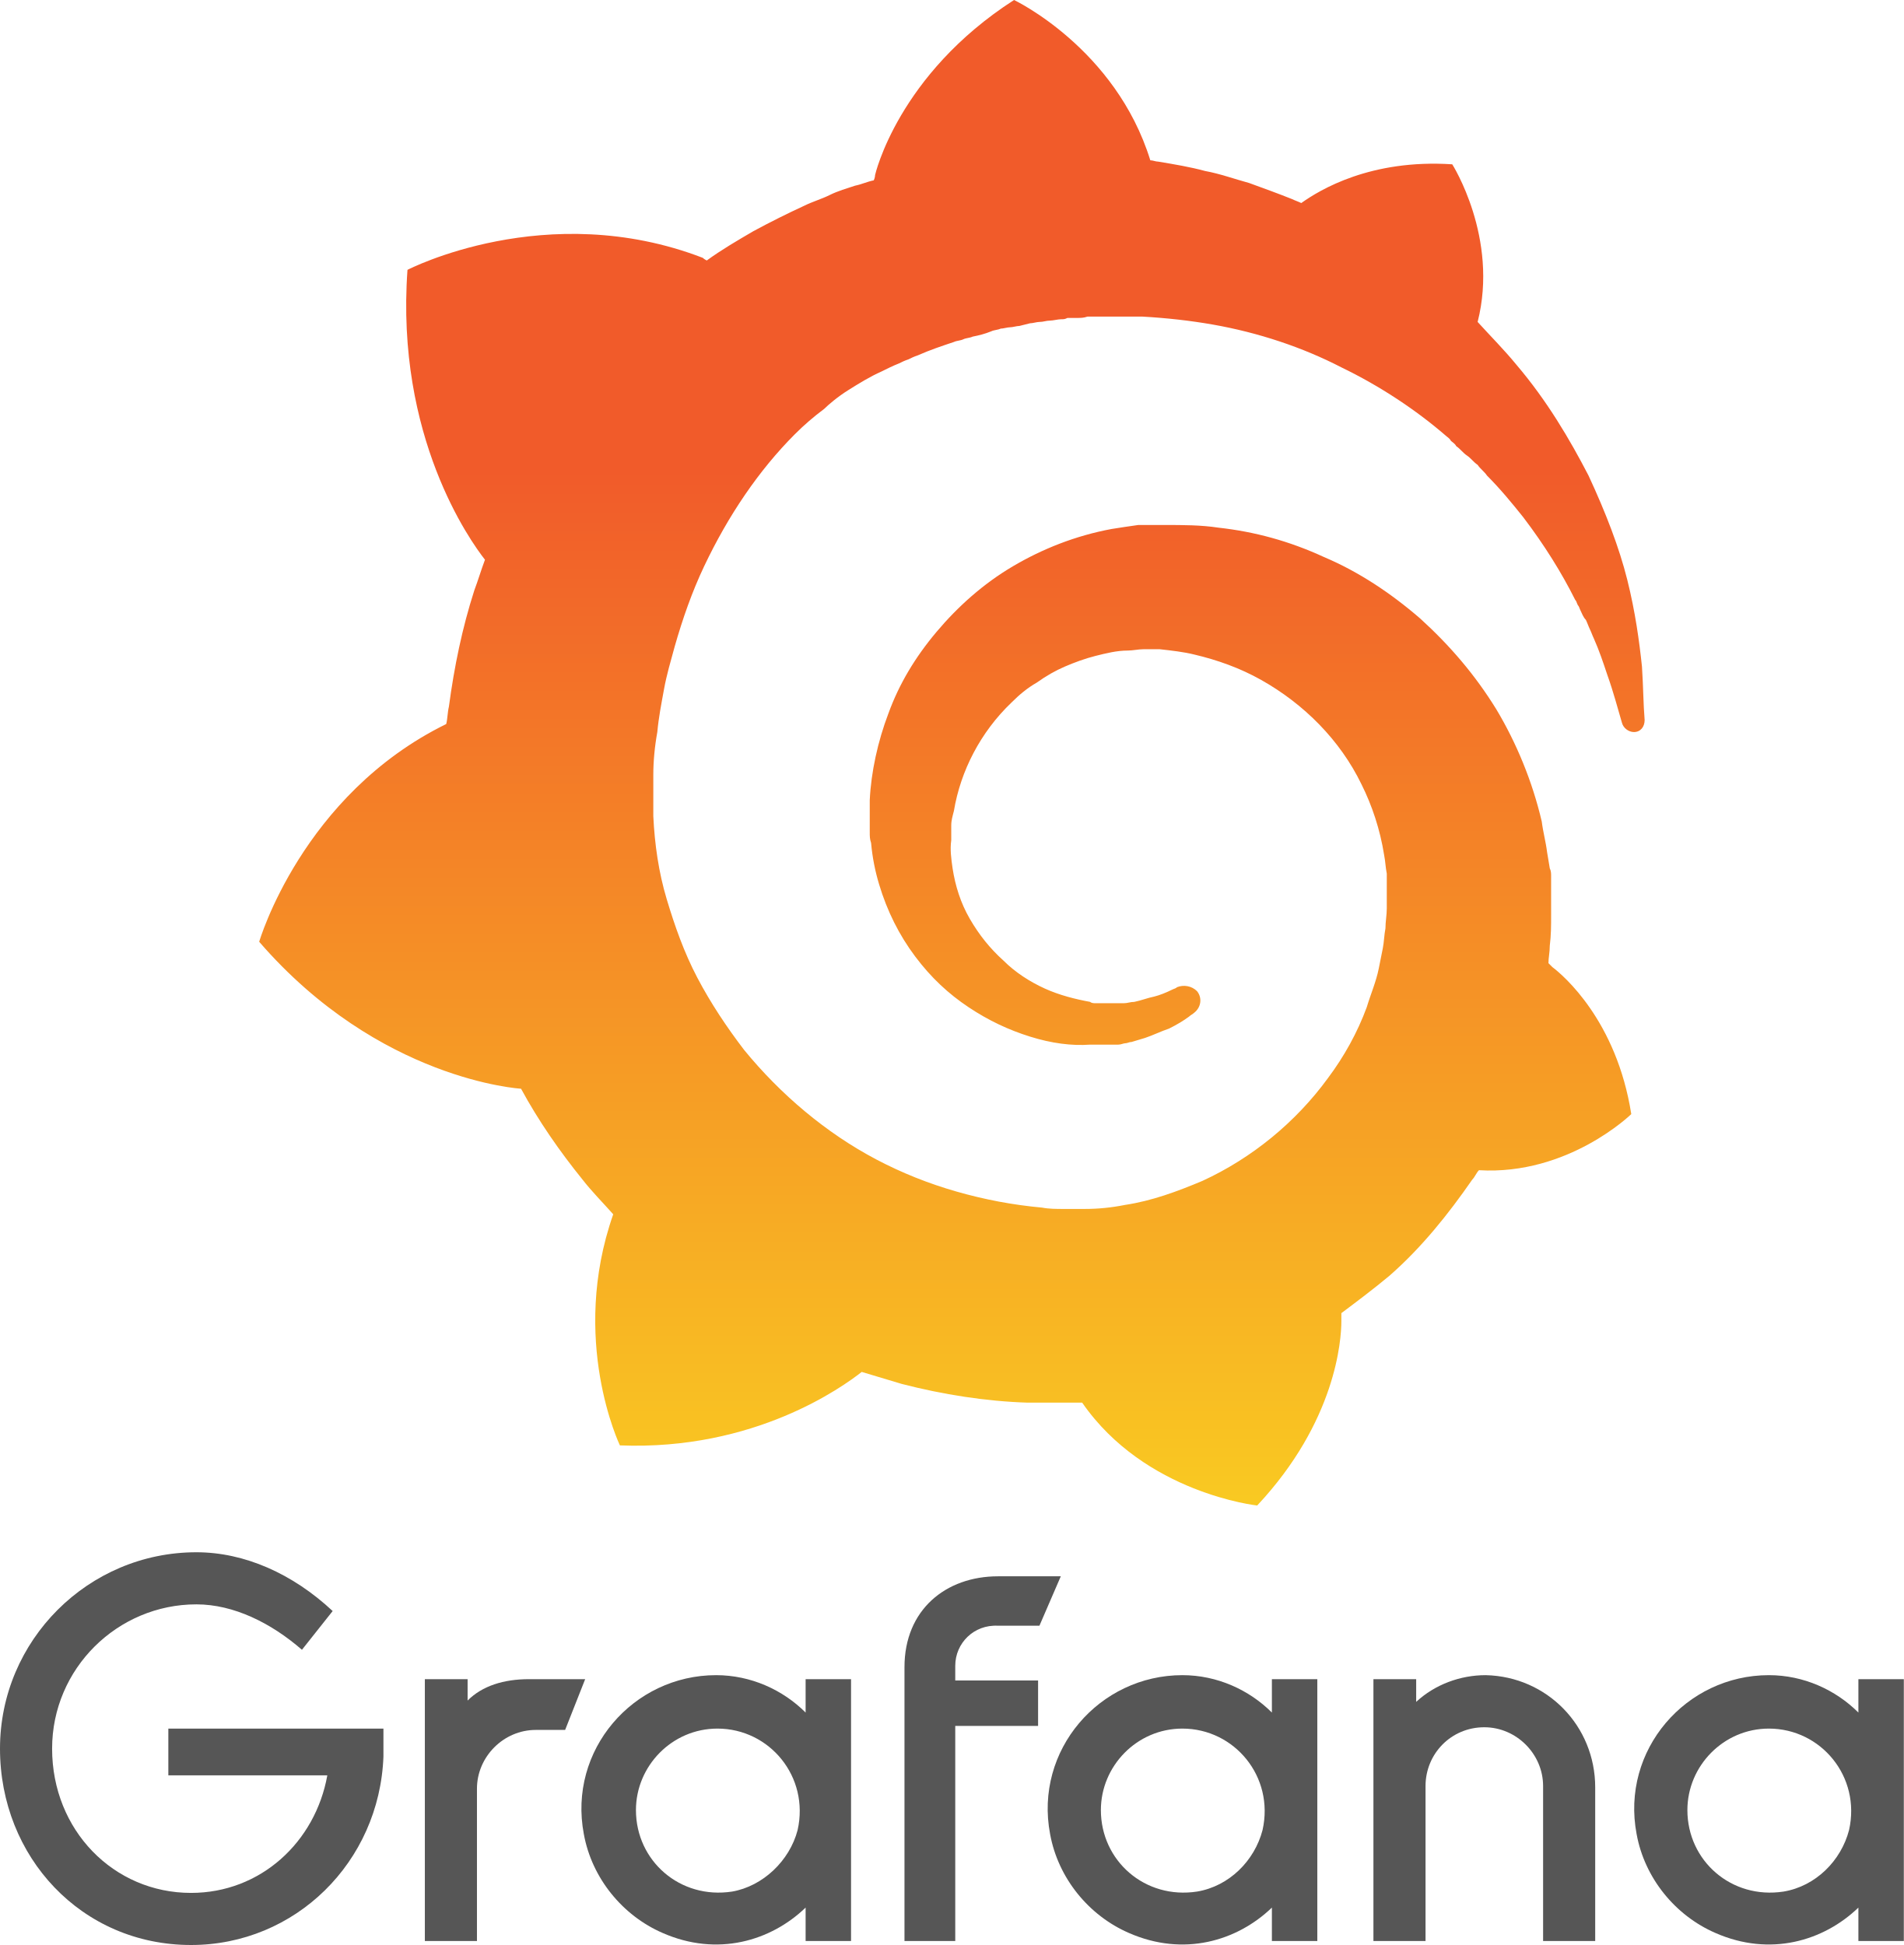
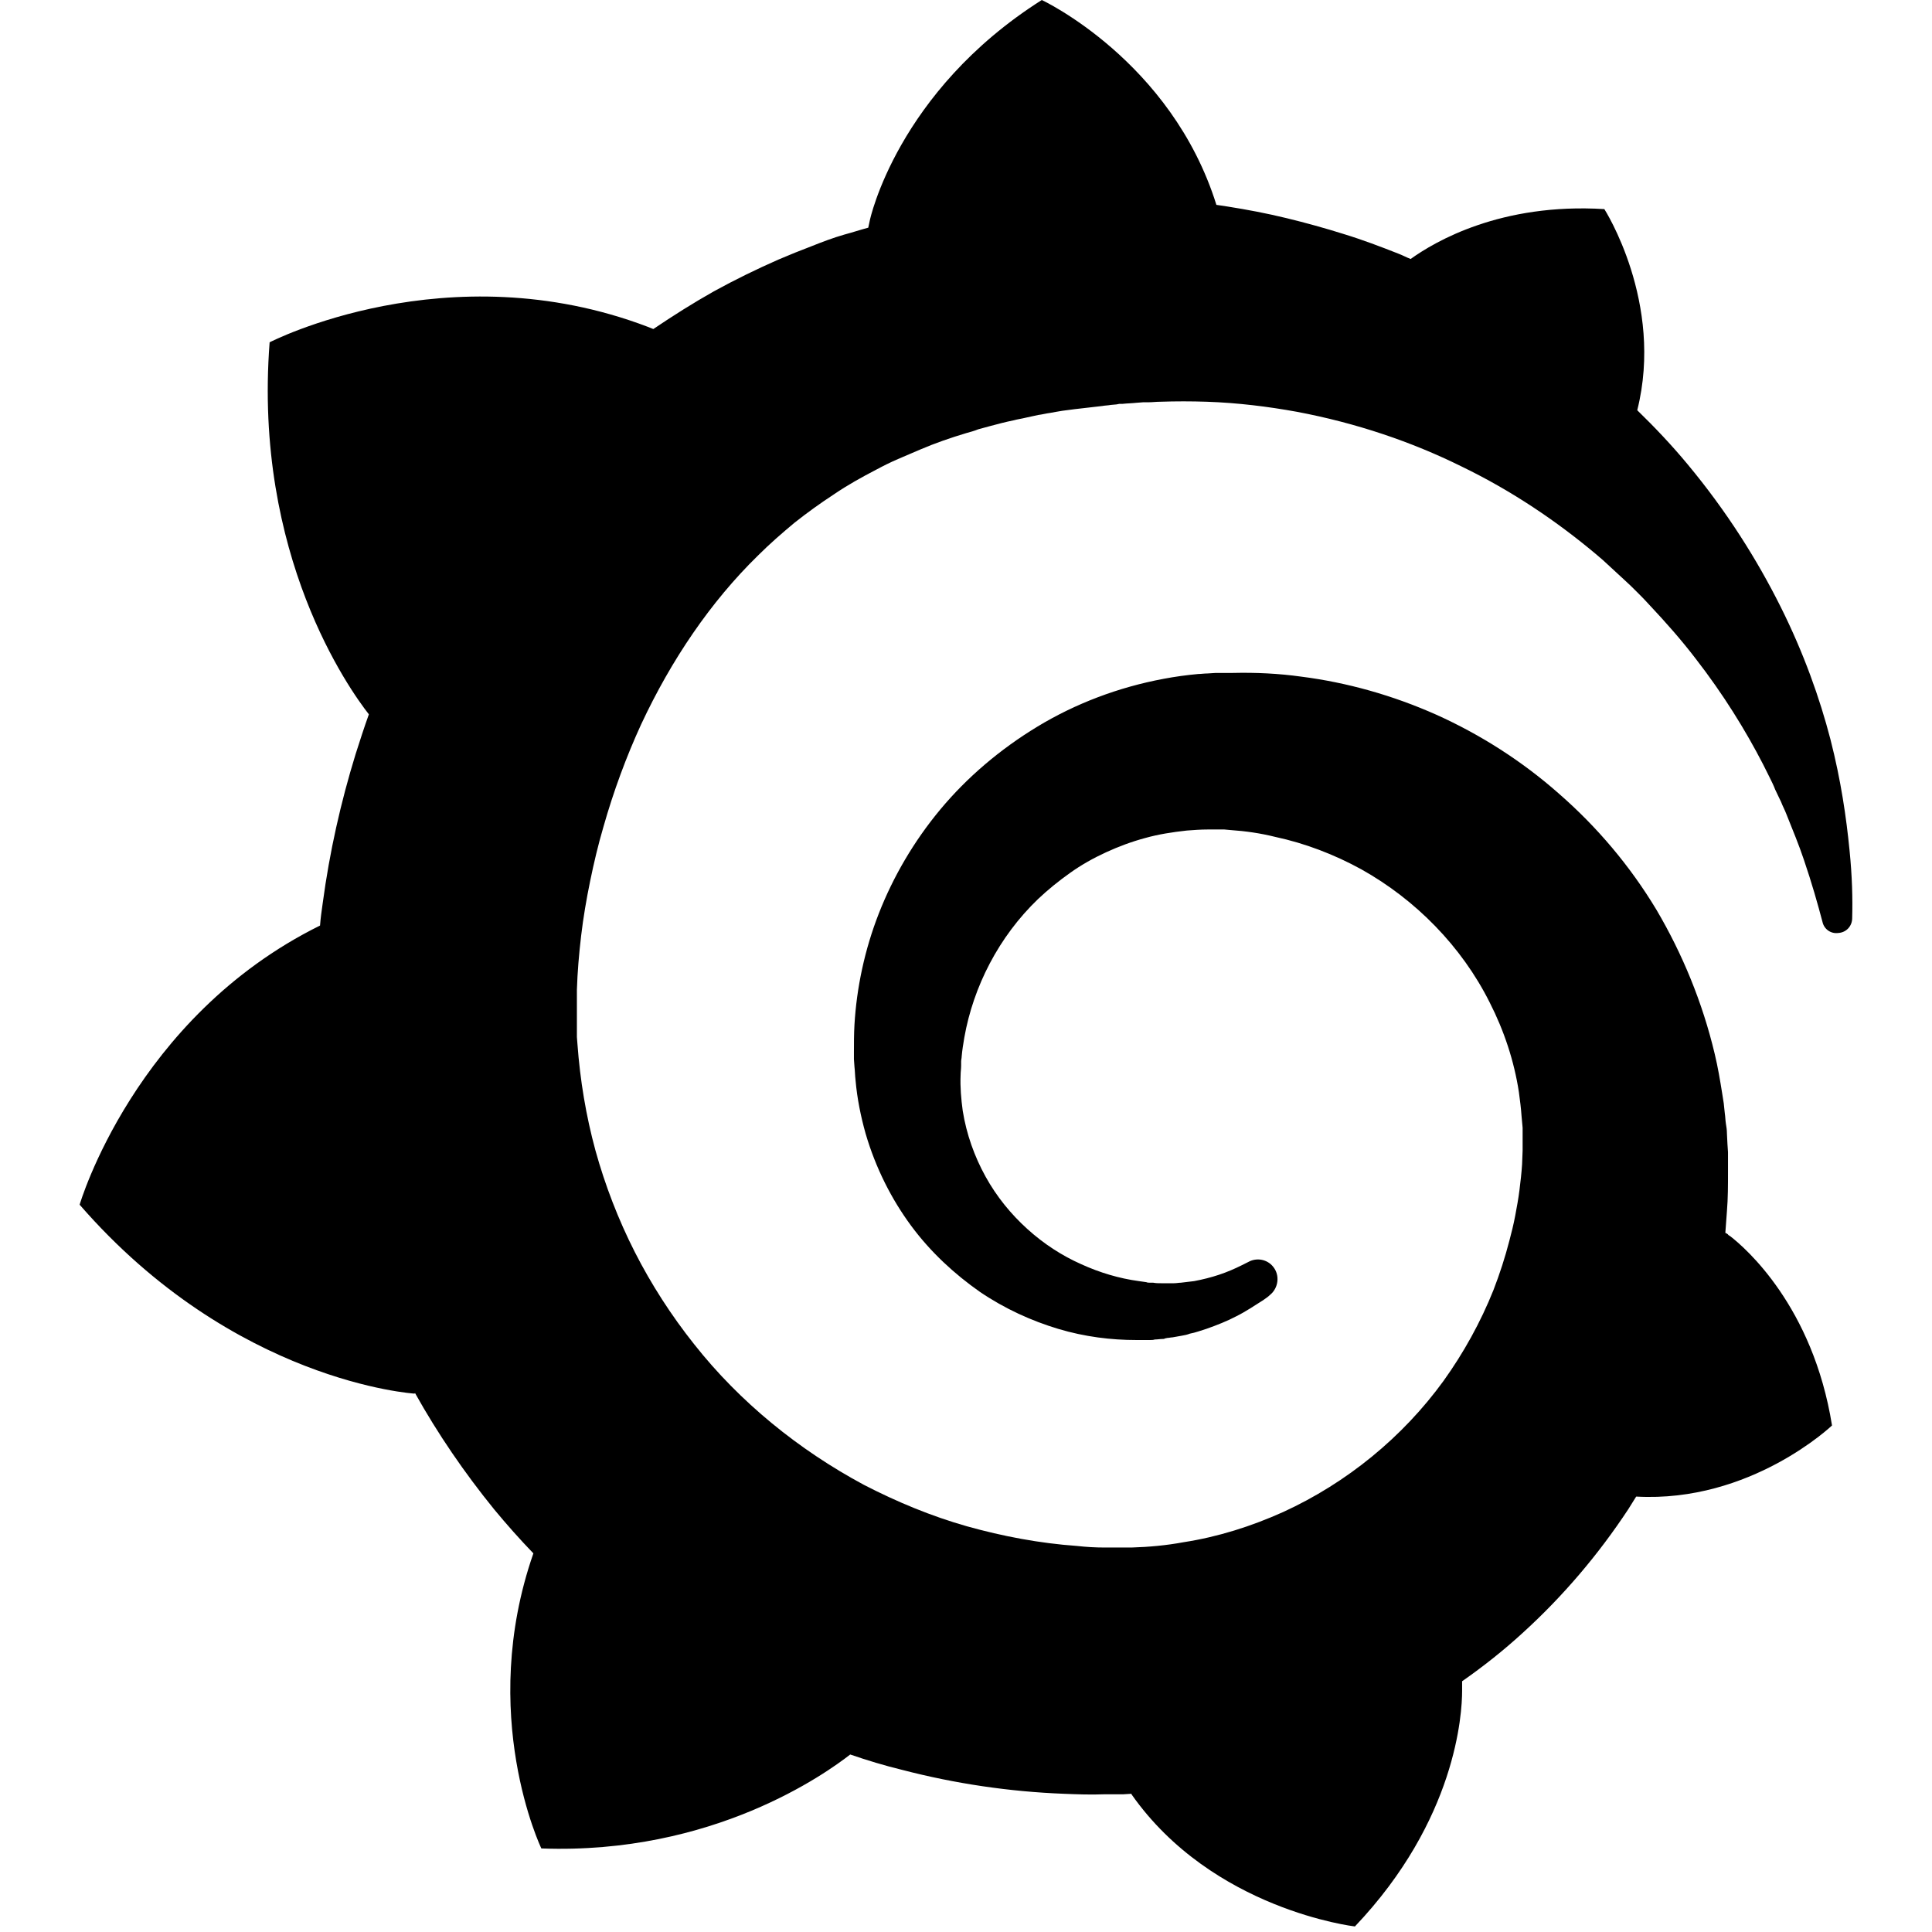
- <svg xmlns="http://www.w3.org/2000/svg" version="1.1" id="Layer_1" x="0px" y="0px" viewBox="0 0 142.5 145.6" style="enable-background:new 0 0 142.5 145.6;" xml:space="preserve">
-   <style type="text/css">
- 	.st0{fill:#565656;}
- 	.st1{fill:url(#SVGID_1_);}
- </style>
-   <g>
-     <path class="st0" d="M28.7,131.5c-0.3,7.9-6.6,14.1-14.4,14.1C6.1,145.6,0,139,0,130.9s6.6-14.7,14.7-14.7c3.6,0,7.2,1.6,10.2,4.4   l-2.3,2.9c-2.3-2-5.1-3.4-7.9-3.4c-5.9,0-10.8,4.8-10.8,10.8c0,6.1,4.6,10.8,10.4,10.8c5.2,0,9.3-3.8,10.2-8.8H12.6v-3.5h16.1   V131.5z" />
-     <path class="st0" d="M42.3,129.5h-2.2c-2.4,0-4.4,2-4.4,4.4v11.4h-3.9v-19.6H35v1.6c1.1-1.1,2.7-1.6,4.6-1.6h4.2L42.3,129.5z" />
-     <path class="st0" d="M63.7,145.3h-3.4v-2.5c-2.6,2.5-6.6,3.7-10.7,1.9c-3-1.3-5.3-4.1-5.9-7.4c-1.2-6.3,3.7-11.9,9.9-11.9   c2.6,0,5,1.1,6.7,2.8v-2.5h3.4V145.3z M59.7,137c0.9-4-2.1-7.6-6-7.6c-3.4,0-6.1,2.8-6.1,6.1c0,3.8,3.3,6.7,7.2,6.1   C57.1,141.2,59.1,139.3,59.7,137z" />
-     <path class="st0" d="M71.5,124.7v1.1h6.2v3.4h-6.2v16.1h-3.8v-20.5c0-4.3,3.1-6.8,7-6.8h4.7l-1.6,3.7h-3.1   C72.9,121.6,71.5,123,71.5,124.7z" />
-     <path class="st0" d="M98.5,145.3h-3.3v-2.5c-2.6,2.5-6.6,3.7-10.7,1.9c-3-1.3-5.3-4.1-5.9-7.4c-1.2-6.3,3.7-11.9,9.9-11.9   c2.6,0,5,1.1,6.7,2.8v-2.5h3.4v19.6H98.5z M94.5,137c0.9-4-2.1-7.6-6-7.6c-3.4,0-6.1,2.8-6.1,6.1c0,3.8,3.3,6.7,7.2,6.1   C92,141.2,93.9,139.3,94.5,137z" />
-     <path class="st0" d="M119.4,133.8v11.5h-3.9v-11.6c0-2.4-2-4.4-4.4-4.4c-2.5,0-4.4,2-4.4,4.4v11.6h-3.9v-19.6h3.2v1.7   c1.4-1.3,3.3-2,5.2-2C115.8,125.5,119.4,129.2,119.4,133.8z" />
-     <path class="st0" d="M142.4,145.3h-3.3v-2.5c-2.6,2.5-6.6,3.7-10.7,1.9c-3-1.3-5.3-4.1-5.9-7.4c-1.2-6.3,3.7-11.9,9.9-11.9   c2.6,0,5,1.1,6.7,2.8v-2.5h3.4v19.6H142.4z M138.4,137c0.9-4-2.1-7.6-6-7.6c-3.4,0-6.1,2.8-6.1,6.1c0,3.8,3.3,6.7,7.2,6.1   C135.9,141.2,137.8,139.3,138.4,137z" />
+ <svg xmlns="http://www.w3.org/2000/svg" width="800px" height="800px" viewBox="-11.5 0 279 279" version="1.1" preserveAspectRatio="xMidYMid" fill="#000000">
+   <g id="SVGRepo_bgCarrier" stroke-width="0" />
+   <g id="SVGRepo_tracerCarrier" stroke-linecap="round" stroke-linejoin="round" />
+   <g id="SVGRepo_iconCarrier">
+     <defs>
+       <linearGradient x1="49.995%" y1="122.45%" x2="49.995%" y2="31.139%" id="linearGradient-1">
+         <stop stop-color="#000000" offset="0%"> </stop>
+         <stop stop-color="#000000" offset="100%"> </stop>
+       </linearGradient>
+     </defs>
+     <g>
+       <path d="M255.59,122.775 C255.13,118.1 254.364,112.736 252.831,106.758 C251.298,100.857 248.999,94.342 245.627,87.598 C242.255,80.854 237.887,73.88 232.215,67.059 C229.993,64.377 227.54,61.771 224.935,59.242 C228.843,43.684 220.183,30.196 220.183,30.196 C205.238,29.276 195.735,34.871 192.21,37.4 C191.597,37.17 191.06,36.863 190.447,36.633 C187.918,35.637 185.312,34.641 182.553,33.798 C179.871,32.955 177.112,32.188 174.276,31.499 C171.441,30.809 168.605,30.272 165.693,29.812 C165.156,29.736 164.697,29.659 164.16,29.583 C157.646,8.737 138.946,0 138.946,0 C118.024,13.258 114.115,31.805 114.115,31.805 C114.115,31.805 114.038,32.188 113.885,32.878 C112.736,33.185 111.586,33.568 110.436,33.874 C108.827,34.334 107.218,34.947 105.685,35.56 C104.075,36.173 102.543,36.787 100.933,37.476 C97.791,38.856 94.649,40.389 91.583,42.075 C88.594,43.761 85.682,45.6 82.846,47.516 C82.463,47.363 82.08,47.209 82.08,47.209 C53.111,36.173 27.437,49.432 27.437,49.432 C25.061,80.241 39.009,99.63 41.768,103.156 C41.078,105.072 40.465,106.988 39.852,108.904 C37.706,115.878 36.097,123.005 35.101,130.439 C34.947,131.512 34.794,132.585 34.717,133.658 C7.894,146.916 0,173.97 0,173.97 C22.302,199.644 48.359,201.253 48.359,201.253 C48.359,201.253 48.436,201.177 48.436,201.177 C51.731,207.078 55.563,212.672 59.855,217.96 C61.694,220.183 63.533,222.252 65.526,224.322 C57.402,247.62 66.676,266.933 66.676,266.933 C91.507,267.852 107.831,256.05 111.279,253.368 C113.732,254.211 116.261,254.977 118.79,255.59 C126.454,257.583 134.271,258.732 142.088,259.039 C144.004,259.115 145.997,259.192 147.913,259.115 L148.832,259.115 L149.445,259.115 L150.672,259.115 L151.898,259.039 L151.898,259.115 C163.624,275.823 184.163,278.199 184.163,278.199 C198.801,262.794 199.644,247.466 199.644,244.171 C199.644,244.171 199.644,244.094 199.644,243.941 C199.644,243.634 199.644,243.481 199.644,243.481 C199.644,243.251 199.644,243.021 199.644,242.791 C202.709,240.646 205.622,238.346 208.381,235.817 C214.205,230.529 219.34,224.475 223.632,217.96 C224.015,217.347 224.398,216.734 224.781,216.121 C241.335,217.041 253.061,205.852 253.061,205.852 C250.302,188.608 240.492,180.178 238.423,178.568 C238.423,178.568 238.346,178.492 238.193,178.415 C238.04,178.338 238.04,178.262 238.04,178.262 C238.04,178.262 238.04,178.262 238.04,178.262 C237.963,178.185 237.81,178.108 237.657,178.032 C237.733,176.959 237.81,175.962 237.887,174.89 C238.04,173.05 238.04,171.134 238.04,169.295 L238.04,167.915 L238.04,167.226 L238.04,166.842 C238.04,166.383 238.04,166.536 238.04,166.383 L237.963,165.233 L237.887,163.7 C237.887,163.164 237.81,162.704 237.733,162.244 C237.657,161.784 237.657,161.248 237.58,160.788 L237.427,159.332 L237.197,157.876 C236.89,155.96 236.584,154.12 236.124,152.204 C234.361,144.771 231.449,137.72 227.694,131.359 C223.862,124.998 219.11,119.403 213.669,114.652 C208.304,109.9 202.25,106.068 195.965,103.232 C189.604,100.397 183.013,98.557 176.422,97.714 C173.127,97.255 169.831,97.101 166.536,97.178 L165.31,97.178 L165.003,97.178 C164.927,97.178 164.543,97.178 164.62,97.178 L164.083,97.178 L162.857,97.255 C162.397,97.255 161.938,97.331 161.554,97.331 C159.868,97.484 158.182,97.714 156.573,98.021 C149.982,99.247 143.774,101.623 138.333,104.918 C132.892,108.214 128.14,112.276 124.308,116.874 C120.476,121.472 117.487,126.607 115.418,131.895 C113.349,137.183 112.199,142.701 111.893,147.989 C111.816,149.292 111.816,150.672 111.816,151.975 C111.816,152.281 111.816,152.664 111.816,152.971 L111.893,154.044 C111.969,154.657 111.969,155.347 112.046,155.96 C112.276,158.642 112.812,161.248 113.502,163.7 C114.958,168.682 117.257,173.203 120.093,177.035 C122.928,180.867 126.377,184.01 129.979,186.539 C133.581,188.991 137.49,190.754 141.322,191.903 C145.154,193.053 148.986,193.513 152.588,193.513 C153.048,193.513 153.507,193.513 153.891,193.513 C154.12,193.513 154.35,193.513 154.58,193.513 C154.81,193.513 155.04,193.513 155.27,193.436 C155.653,193.436 156.036,193.359 156.42,193.359 C156.496,193.359 156.65,193.359 156.726,193.283 L157.109,193.206 C157.339,193.206 157.569,193.13 157.799,193.13 C158.259,193.053 158.642,192.976 159.102,192.9 C159.562,192.823 159.945,192.746 160.328,192.593 C161.171,192.44 161.938,192.133 162.704,191.903 C164.237,191.367 165.77,190.754 167.072,190.064 C168.452,189.374 169.678,188.531 170.904,187.765 C171.211,187.535 171.594,187.305 171.901,186.998 C173.127,186.002 173.357,184.163 172.36,182.937 C171.517,181.864 169.985,181.557 168.758,182.247 C168.452,182.4 168.145,182.553 167.839,182.707 C166.766,183.243 165.693,183.703 164.543,184.086 C163.394,184.469 162.168,184.776 160.941,185.006 C160.328,185.082 159.715,185.159 159.025,185.236 C158.719,185.236 158.412,185.312 158.029,185.312 C157.722,185.312 157.339,185.312 157.109,185.312 C156.803,185.312 156.496,185.312 156.19,185.312 C155.806,185.312 155.423,185.312 155.04,185.236 C155.04,185.236 154.81,185.236 154.963,185.236 L154.81,185.236 L154.58,185.236 C154.427,185.236 154.197,185.236 154.044,185.159 C153.661,185.082 153.354,185.082 152.971,185.006 C150.135,184.623 147.3,183.78 144.617,182.553 C141.858,181.327 139.253,179.641 136.877,177.495 C134.501,175.349 132.432,172.82 130.822,169.908 C129.213,166.996 128.063,163.777 127.527,160.405 C127.297,158.719 127.144,156.956 127.22,155.27 C127.22,154.81 127.297,154.35 127.297,153.891 C127.297,154.044 127.297,153.814 127.297,153.814 L127.297,153.661 L127.297,153.277 C127.297,153.048 127.374,152.818 127.374,152.588 C127.45,151.668 127.603,150.748 127.757,149.829 C129.06,142.471 132.738,135.267 138.41,129.826 C139.866,128.446 141.398,127.22 143.008,126.071 C144.617,124.921 146.38,123.925 148.219,123.082 C150.059,122.239 151.898,121.549 153.891,121.013 C155.806,120.476 157.799,120.169 159.868,119.94 C160.865,119.863 161.861,119.786 162.934,119.786 C163.24,119.786 163.394,119.786 163.624,119.786 L164.467,119.786 L165.003,119.786 C165.233,119.786 165.003,119.786 165.08,119.786 L165.31,119.786 L166.153,119.863 C168.375,120.016 170.521,120.323 172.667,120.859 C176.959,121.779 181.174,123.388 185.082,125.534 C192.9,129.903 199.567,136.647 203.629,144.771 C205.698,148.832 207.154,153.201 207.844,157.722 C207.997,158.872 208.151,160.022 208.227,161.171 L208.304,162.014 L208.381,162.857 C208.381,163.164 208.381,163.47 208.381,163.7 C208.381,164.007 208.381,164.313 208.381,164.543 L208.381,165.31 L208.381,166.153 C208.381,166.689 208.304,167.609 208.304,168.145 C208.227,169.372 208.074,170.674 207.921,171.901 C207.768,173.127 207.538,174.353 207.308,175.579 C207.078,176.806 206.771,178.032 206.465,179.181 C205.852,181.557 205.085,183.933 204.166,186.309 C202.326,190.907 199.874,195.352 196.961,199.414 C191.06,207.538 183.013,214.129 173.817,218.344 C169.218,220.413 164.39,221.946 159.409,222.712 C156.956,223.172 154.427,223.402 151.898,223.478 L151.438,223.478 L151.055,223.478 L150.212,223.478 L148.986,223.478 L148.373,223.478 C148.679,223.478 148.296,223.478 148.296,223.478 L148.066,223.478 C146.686,223.478 145.384,223.402 144.004,223.249 C138.639,222.865 133.351,221.869 128.14,220.413 C123.005,218.957 118.024,216.888 113.272,214.435 C103.845,209.377 95.339,202.479 88.748,194.126 C85.452,189.987 82.54,185.466 80.164,180.791 C77.788,176.116 75.872,171.134 74.493,166.153 C73.113,161.095 72.27,155.96 71.887,150.748 L71.81,149.752 L71.81,149.522 L71.81,149.292 L71.81,148.832 L71.81,147.989 L71.81,147.759 L71.81,147.453 L71.81,146.84 L71.81,145.614 L71.81,145.384 C71.81,145.384 71.81,145.46 71.81,145.307 L71.81,144.847 C71.81,144.234 71.81,143.544 71.81,142.931 C71.887,140.402 72.117,137.72 72.424,135.114 C72.73,132.508 73.19,129.826 73.726,127.22 C74.263,124.615 74.876,122.009 75.642,119.403 C77.099,114.268 78.938,109.287 81.084,104.612 C85.452,95.262 91.123,86.908 97.944,80.241 C99.63,78.555 101.393,77.022 103.232,75.489 C105.072,74.033 106.988,72.653 108.98,71.351 C110.896,70.048 112.965,68.898 115.035,67.825 C116.031,67.289 117.104,66.752 118.177,66.292 C118.713,66.063 119.25,65.833 119.786,65.603 C120.323,65.373 120.859,65.143 121.396,64.913 C123.542,63.993 125.764,63.227 128.063,62.537 C128.6,62.384 129.213,62.231 129.749,62.001 C130.286,61.847 130.899,61.694 131.435,61.541 C132.585,61.234 133.735,60.928 134.884,60.698 C135.421,60.545 136.034,60.468 136.647,60.315 C137.26,60.161 137.796,60.085 138.41,59.931 C139.023,59.855 139.559,59.702 140.172,59.625 L141.015,59.472 L141.935,59.318 C142.548,59.242 143.084,59.165 143.698,59.088 C144.387,59.012 145,58.935 145.69,58.859 C146.227,58.782 147.146,58.705 147.683,58.629 C148.066,58.552 148.526,58.552 148.909,58.475 L149.752,58.399 L150.135,58.322 L150.595,58.322 C151.285,58.245 151.898,58.245 152.588,58.169 L153.584,58.092 C153.584,58.092 153.967,58.092 153.661,58.092 L153.891,58.092 L154.35,58.092 C154.887,58.092 155.5,58.016 156.036,58.016 C158.259,57.939 160.558,57.939 162.781,58.016 C167.226,58.169 171.594,58.705 175.809,59.472 C184.316,61.081 192.287,63.763 199.567,67.365 C206.848,70.891 213.286,75.259 218.957,80.011 C219.34,80.317 219.647,80.624 220.03,80.93 C220.336,81.237 220.719,81.544 221.026,81.85 C221.716,82.463 222.329,83.076 223.019,83.689 C223.708,84.303 224.322,84.916 224.935,85.529 C225.548,86.142 226.161,86.755 226.774,87.445 C229.15,89.974 231.372,92.503 233.365,95.109 C237.35,100.243 240.569,105.455 243.098,110.36 C243.251,110.666 243.405,110.973 243.558,111.279 C243.711,111.586 243.864,111.893 244.018,112.199 C244.324,112.812 244.631,113.425 244.861,114.038 C245.167,114.652 245.397,115.188 245.704,115.801 C245.934,116.414 246.24,116.951 246.47,117.564 C247.39,119.863 248.309,122.085 248.999,124.155 C250.149,127.527 250.992,130.516 251.682,133.121 C251.911,134.194 252.908,134.884 253.981,134.731 C255.13,134.654 255.973,133.735 255.973,132.585 C256.05,129.826 255.973,126.531 255.59,122.775 Z" fill="url(#linearGradient-1)" fill-rule="nonzero"> </path>
+     </g>
  </g>
-   <linearGradient id="SVGID_1_" gradientUnits="userSpaceOnUse" x1="71.25" y1="10.489" x2="71.25" y2="113.341" gradientTransform="matrix(1 0 0 -1 0 148.6)">
-     <stop offset="0" style="stop-color:#FCEE1F" />
-     <stop offset="1" style="stop-color:#F15B2A" />
-   </linearGradient>
-   <path class="st1" d="M122.9,49.9c-0.2-1.9-0.5-4.1-1.1-6.5c-0.6-2.4-1.6-5-2.9-7.8c-1.4-2.7-3.1-5.6-5.4-8.3  c-0.9-1.1-1.9-2.1-2.9-3.2c1.6-6.3-1.9-11.8-1.9-11.8c-6.1-0.4-9.9,1.9-11.3,2.9c-0.2-0.1-0.5-0.2-0.7-0.3c-1-0.4-2.1-0.8-3.2-1.2  c-1.1-0.3-2.2-0.7-3.3-0.9c-1.1-0.3-2.3-0.5-3.5-0.7c-0.2,0-0.4-0.1-0.6-0.1C83.5,3.6,75.9,0,75.9,0c-8.7,5.6-10.4,13.1-10.4,13.1  s0,0.2-0.1,0.4c-0.5,0.1-0.9,0.3-1.4,0.4c-0.6,0.2-1.3,0.4-1.9,0.7c-0.6,0.3-1.3,0.5-1.9,0.8c-1.3,0.6-2.5,1.2-3.8,1.9  c-1.2,0.7-2.4,1.4-3.5,2.2c-0.2-0.1-0.3-0.2-0.3-0.2c-11.7-4.5-22.1,0.9-22.1,0.9c-0.9,12.5,4.7,20.3,5.8,21.7  c-0.3,0.8-0.5,1.5-0.8,2.3c-0.9,2.8-1.5,5.7-1.9,8.7c-0.1,0.4-0.1,0.9-0.2,1.3c-10.8,5.3-14,16.3-14,16.3c9,10.4,19.6,11,19.6,11  l0,0c1.3,2.4,2.9,4.7,4.6,6.8c0.7,0.9,1.5,1.7,2.3,2.6c-3.3,9.4,0.5,17.3,0.5,17.3c10.1,0.4,16.7-4.4,18.1-5.5c1,0.3,2,0.6,3,0.9  c3.1,0.8,6.3,1.3,9.4,1.4c0.8,0,1.6,0,2.4,0h0.4H80h0.5H81l0,0c4.7,6.8,13.1,7.7,13.1,7.7c5.9-6.3,6.3-12.4,6.3-13.8l0,0  c0,0,0,0,0-0.1s0-0.2,0-0.2l0,0c0-0.1,0-0.2,0-0.3c1.2-0.9,2.4-1.8,3.6-2.8c2.4-2.1,4.4-4.6,6.2-7.2c0.2-0.2,0.3-0.5,0.5-0.7  c6.7,0.4,11.4-4.2,11.4-4.2c-1.1-7-5.1-10.4-5.9-11l0,0c0,0,0,0-0.1-0.1l-0.1-0.1l0,0l-0.1-0.1c0-0.4,0.1-0.8,0.1-1.3  c0.1-0.8,0.1-1.5,0.1-2.3v-0.6v-0.3v-0.1c0-0.2,0-0.1,0-0.2v-0.5v-0.6c0-0.2,0-0.4,0-0.6s0-0.4-0.1-0.6l-0.1-0.6l-0.1-0.6  c-0.1-0.8-0.3-1.5-0.4-2.3c-0.7-3-1.9-5.9-3.4-8.4c-1.6-2.6-3.5-4.8-5.7-6.8c-2.2-1.9-4.6-3.5-7.2-4.6c-2.6-1.2-5.2-1.9-7.9-2.2  c-1.3-0.2-2.7-0.2-4-0.2h-0.5h-0.1h-0.2h-0.2h-0.5c-0.2,0-0.4,0-0.5,0c-0.7,0.1-1.4,0.2-2,0.3c-2.7,0.5-5.2,1.5-7.4,2.8  c-2.2,1.3-4.1,3-5.7,4.9s-2.8,3.9-3.6,6.1c-0.8,2.1-1.3,4.4-1.4,6.5c0,0.5,0,1.1,0,1.6c0,0.1,0,0.3,0,0.4v0.4c0,0.3,0,0.5,0.1,0.8  c0.1,1.1,0.3,2.1,0.6,3.1c0.6,2,1.5,3.8,2.7,5.4s2.5,2.8,4,3.8s3,1.7,4.6,2.2c1.6,0.5,3.1,0.7,4.5,0.6c0.2,0,0.4,0,0.5,0  c0.1,0,0.2,0,0.3,0s0.2,0,0.3,0c0.2,0,0.3,0,0.5,0h0.1h0.1c0.1,0,0.2,0,0.3,0c0.2,0,0.4-0.1,0.5-0.1c0.2,0,0.3-0.1,0.5-0.1  c0.3-0.1,0.7-0.2,1-0.3c0.6-0.2,1.2-0.5,1.8-0.7c0.6-0.3,1.1-0.6,1.5-0.9c0.1-0.1,0.3-0.2,0.4-0.3c0.5-0.4,0.6-1.1,0.2-1.6  c-0.4-0.4-1-0.5-1.5-0.3C88,74,87.9,74,87.7,74.1c-0.4,0.2-0.9,0.4-1.3,0.5c-0.5,0.1-1,0.3-1.5,0.4c-0.3,0-0.5,0.1-0.8,0.1  c-0.1,0-0.3,0-0.4,0c-0.1,0-0.3,0-0.4,0s-0.3,0-0.4,0c-0.2,0-0.3,0-0.5,0c0,0-0.1,0,0,0h-0.1h-0.1c-0.1,0-0.1,0-0.2,0  s-0.3,0-0.4-0.1c-1.1-0.2-2.3-0.5-3.4-1c-1.1-0.5-2.2-1.2-3.1-2.1c-1-0.9-1.8-1.9-2.5-3.1c-0.7-1.2-1.1-2.5-1.3-3.8  c-0.1-0.7-0.2-1.4-0.1-2.1c0-0.2,0-0.4,0-0.6c0,0.1,0,0,0,0v-0.1v-0.1c0-0.1,0-0.2,0-0.3c0-0.4,0.1-0.7,0.2-1.1c0.5-3,2-5.9,4.3-8.1  c0.6-0.6,1.2-1.1,1.9-1.5c0.7-0.5,1.4-0.9,2.1-1.2c0.7-0.3,1.5-0.6,2.3-0.8s1.6-0.4,2.4-0.4c0.4,0,0.8-0.1,1.2-0.1  c0.1,0,0.2,0,0.3,0h0.3h0.2c0.1,0,0,0,0,0h0.1h0.3c0.9,0.1,1.8,0.2,2.6,0.4c1.7,0.4,3.4,1,5,1.9c3.2,1.8,5.9,4.5,7.5,7.8  c0.8,1.6,1.4,3.4,1.7,5.3c0.1,0.5,0.1,0.9,0.2,1.4v0.3V66c0,0.1,0,0.2,0,0.3c0,0.1,0,0.2,0,0.3v0.3v0.3c0,0.2,0,0.6,0,0.8  c0,0.5-0.1,1-0.1,1.5c-0.1,0.5-0.1,1-0.2,1.5s-0.2,1-0.3,1.5c-0.2,1-0.6,1.9-0.9,2.9c-0.7,1.9-1.7,3.7-2.9,5.3  c-2.4,3.3-5.7,6-9.4,7.7c-1.9,0.8-3.8,1.5-5.8,1.8c-1,0.2-2,0.3-3,0.3H81h-0.2h-0.3H80h-0.3c0.1,0,0,0,0,0h-0.1  c-0.5,0-1.1,0-1.6-0.1c-2.2-0.2-4.3-0.6-6.4-1.2c-2.1-0.6-4.1-1.4-6-2.4c-3.8-2-7.2-4.9-9.9-8.2c-1.3-1.7-2.5-3.5-3.5-5.4  s-1.7-3.9-2.3-5.9c-0.6-2-0.9-4.1-1-6.2v-0.4v-0.1v-0.1v-0.2V60v-0.1v-0.1v-0.2v-0.5V59l0,0v-0.2c0-0.3,0-0.5,0-0.8  c0-1,0.1-2.1,0.3-3.2c0.1-1.1,0.3-2.1,0.5-3.2c0.2-1.1,0.5-2.1,0.8-3.2c0.6-2.1,1.3-4.1,2.2-6c1.8-3.8,4.1-7.2,6.8-9.9  c0.7-0.7,1.4-1.3,2.2-1.9c0.3-0.3,1-0.9,1.8-1.4c0.8-0.5,1.6-1,2.5-1.4c0.4-0.2,0.8-0.4,1.3-0.6c0.2-0.1,0.4-0.2,0.7-0.3  c0.2-0.1,0.4-0.2,0.7-0.3c0.9-0.4,1.8-0.7,2.7-1c0.2-0.1,0.5-0.1,0.7-0.2c0.2-0.1,0.5-0.1,0.7-0.2c0.5-0.1,0.9-0.2,1.4-0.4  c0.2-0.1,0.5-0.1,0.7-0.2c0.2,0,0.5-0.1,0.7-0.1c0.2,0,0.5-0.1,0.7-0.1l0.4-0.1l0.4-0.1c0.2,0,0.5-0.1,0.7-0.1  c0.3,0,0.5-0.1,0.8-0.1c0.2,0,0.6-0.1,0.8-0.1c0.2,0,0.3,0,0.5-0.1h0.3h0.2h0.2c0.3,0,0.5,0,0.8-0.1h0.4c0,0,0.1,0,0,0h0.1h0.2  c0.2,0,0.5,0,0.7,0c0.9,0,1.8,0,2.7,0c1.8,0.1,3.6,0.3,5.3,0.6c3.4,0.6,6.7,1.7,9.6,3.2c2.9,1.4,5.6,3.2,7.8,5.1  c0.1,0.1,0.3,0.2,0.4,0.4c0.1,0.1,0.3,0.2,0.4,0.4c0.3,0.2,0.5,0.5,0.8,0.7c0.3,0.2,0.5,0.5,0.8,0.7c0.2,0.3,0.5,0.5,0.7,0.8  c1,1,1.9,2.1,2.7,3.1c1.6,2.1,2.9,4.2,3.9,6.2c0.1,0.1,0.1,0.2,0.2,0.4c0.1,0.1,0.1,0.2,0.2,0.4s0.2,0.5,0.4,0.7  c0.1,0.2,0.2,0.5,0.3,0.7c0.1,0.2,0.2,0.5,0.3,0.7c0.4,0.9,0.7,1.8,1,2.7c0.5,1.4,0.8,2.6,1.1,3.6c0.1,0.4,0.5,0.7,0.9,0.7  c0.5,0,0.8-0.4,0.8-0.9C123,52.7,123,51.4,122.9,49.9z" />
</svg>
